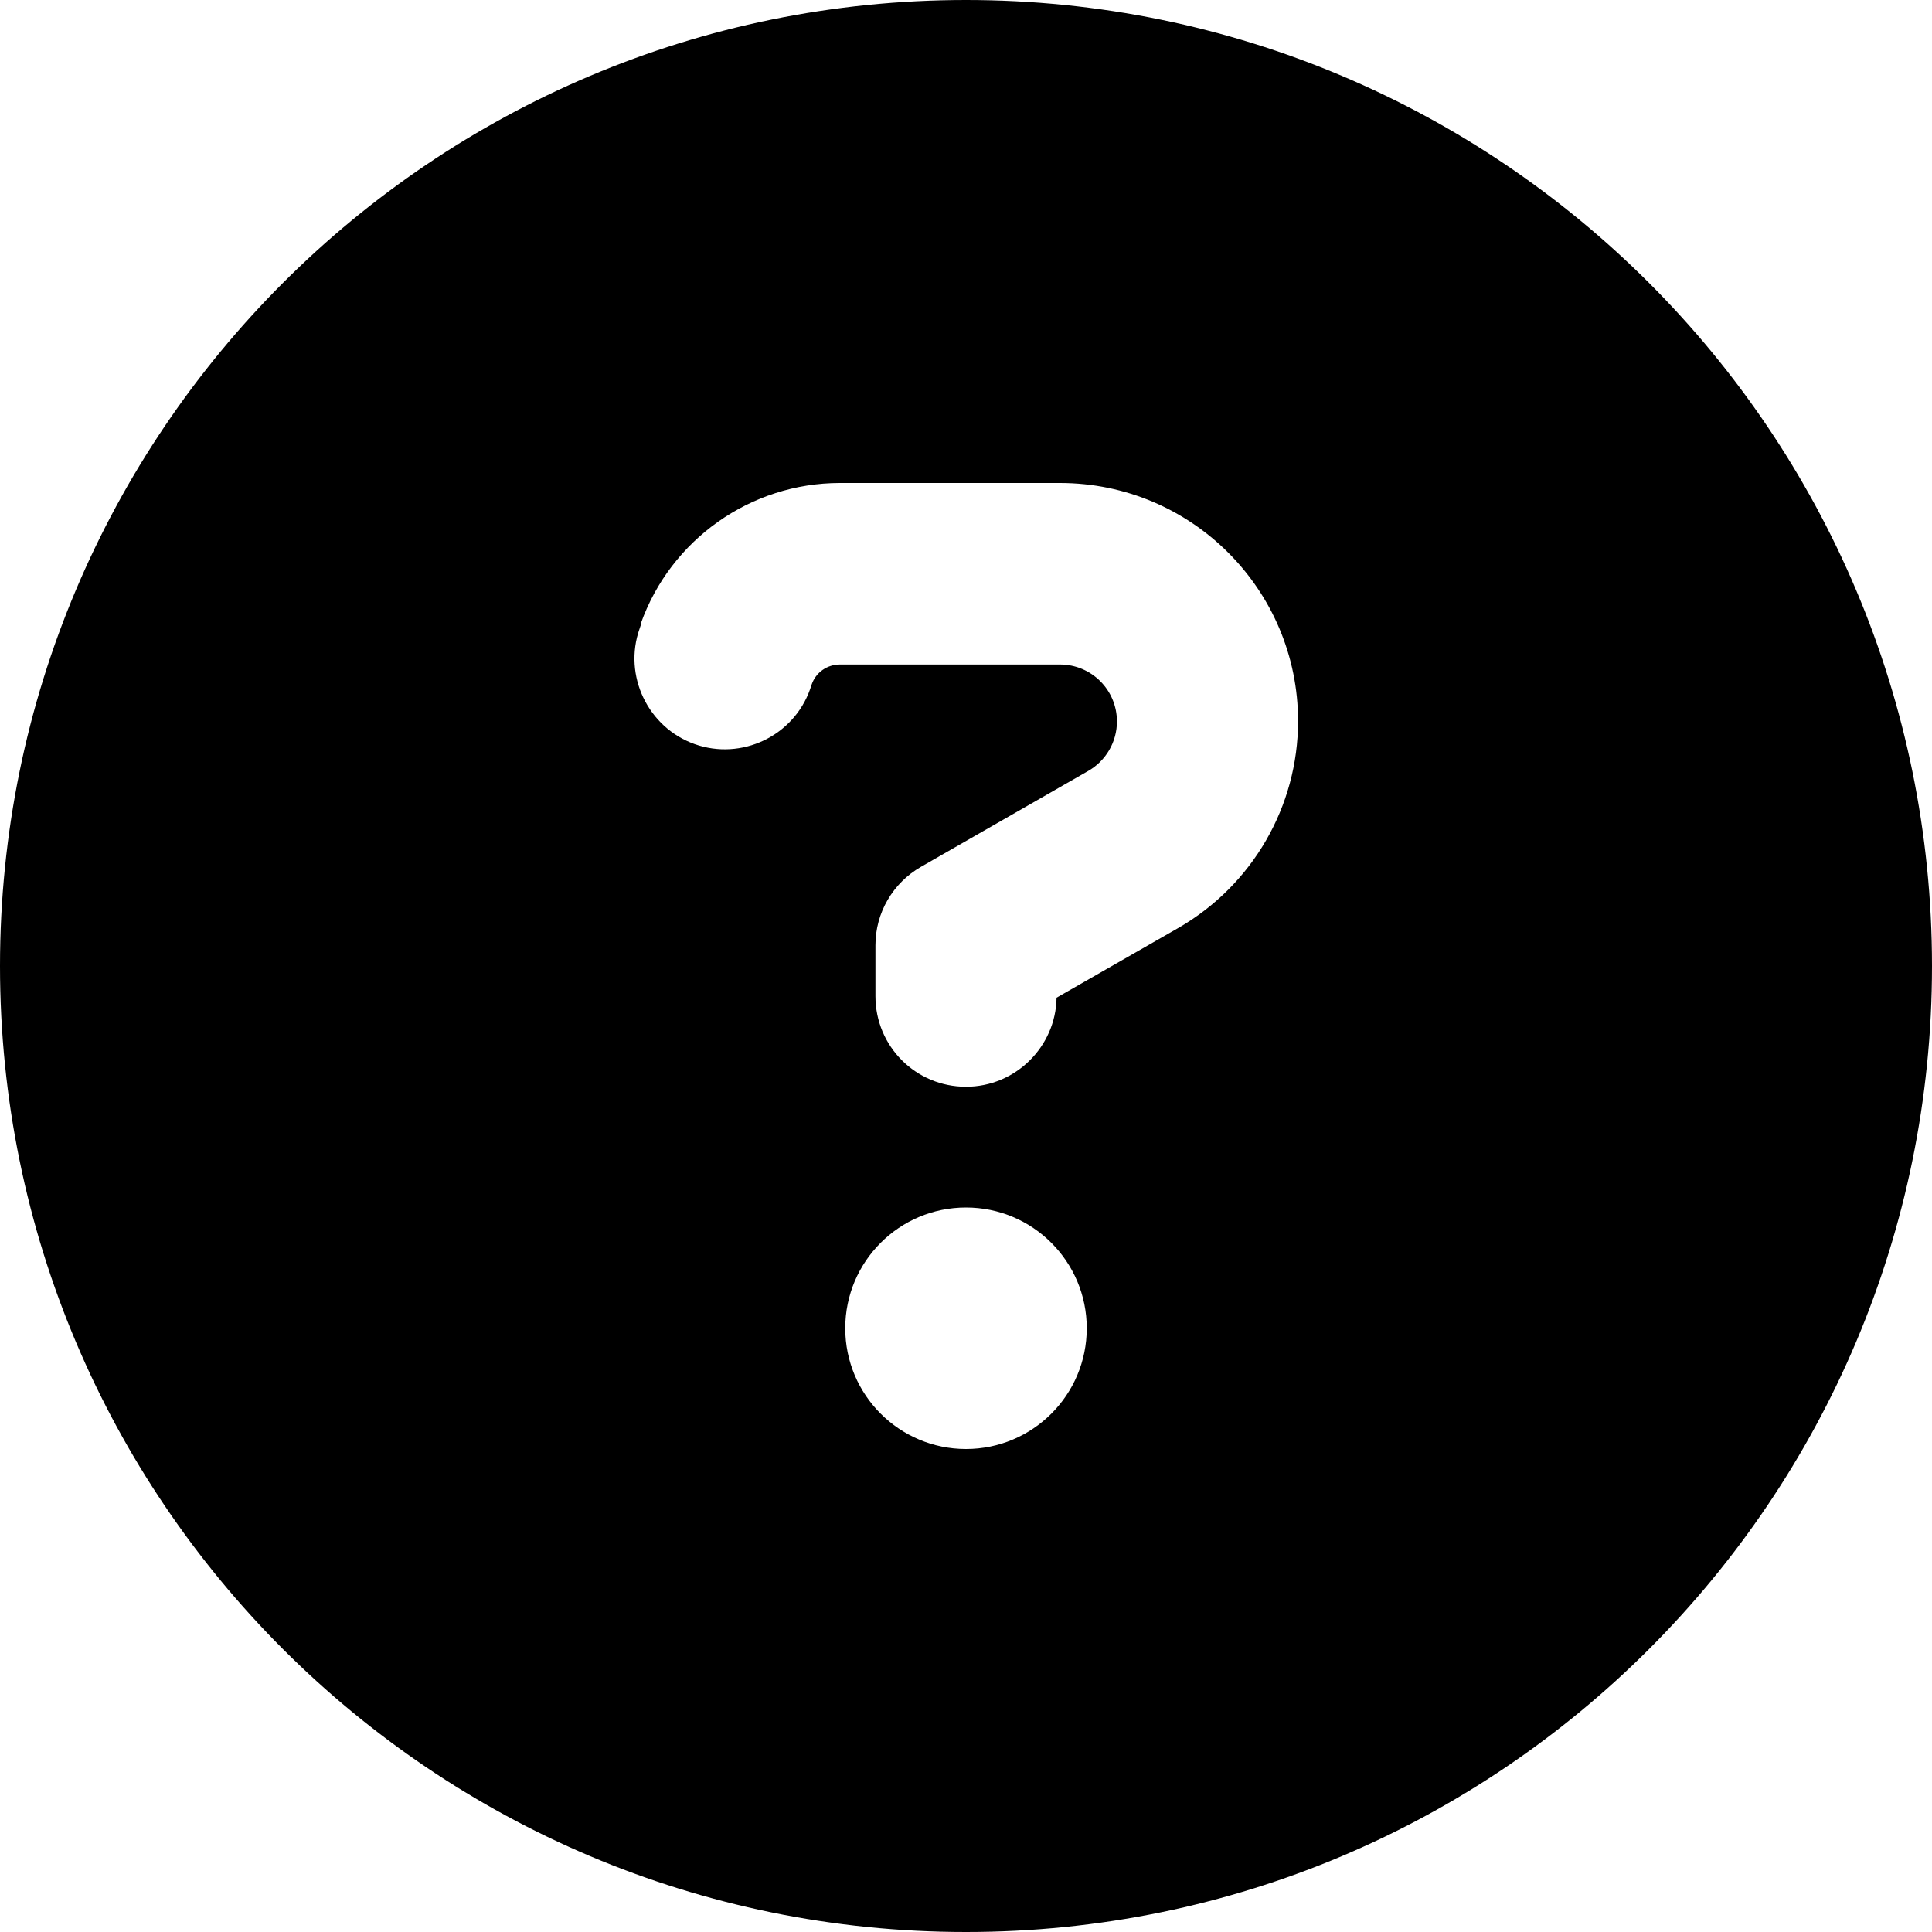
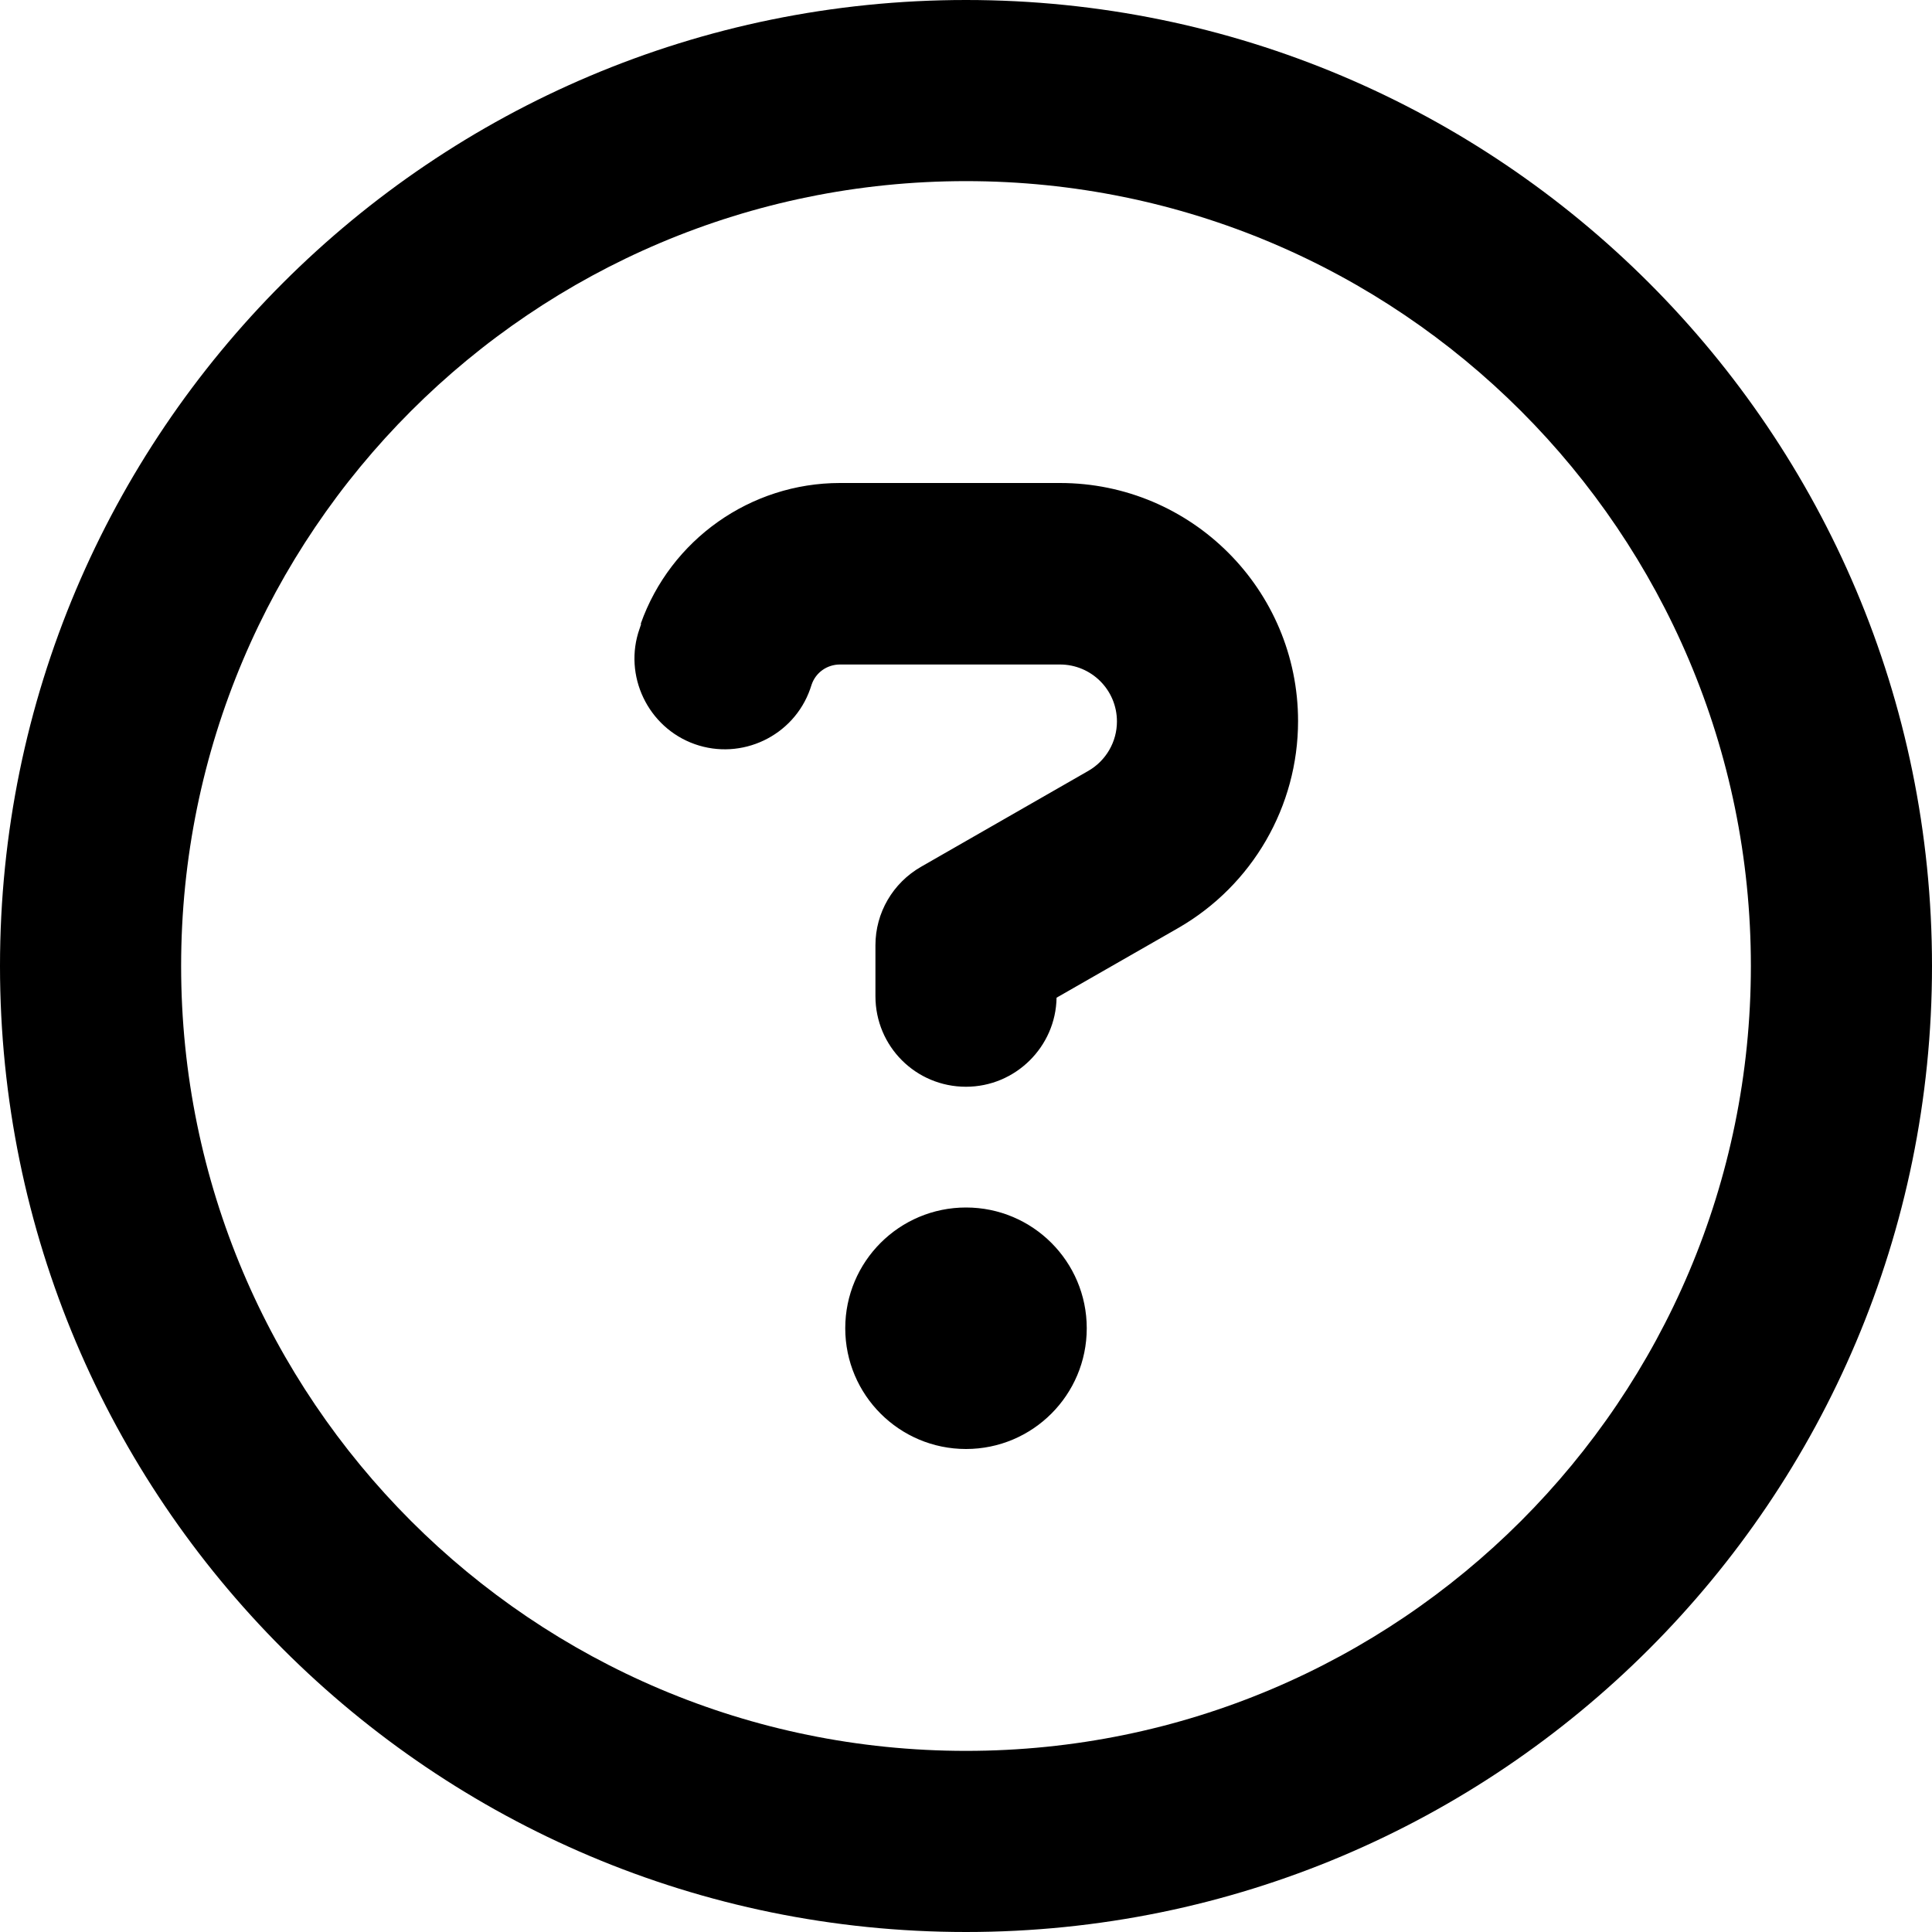
<svg xmlns="http://www.w3.org/2000/svg" viewBox="0 0 512 512">
-   <path d="M256 512A256 256 0 1 0 256 0a256 256 0 1 0 0 512zM169.8 165.3c7.9-22.3 29.1-37.3 52.8-37.3h58.3c34.9 0 63.1 28.3 63.1 63.1c0 22.6-12.1 43.5-31.7 54.8L280 264.4c-.2 13-10.9 23.6-24 23.6c-13.3 0-24-10.7-24-24V250.5c0-8.6 4.6-16.5 12.1-20.8l44.3-25.4c4.7-2.7 7.6-7.7 7.6-13.1c0-8.4-6.8-15.1-15.1-15.1H222.6c-3.4 0-6.4 2.1-7.5 5.3l-.4 1.2c-4.4 12.5-18.2 19-30.6 14.6s-19-18.2-14.6-30.6l.4-1.2zM224 352a32 32 0 1 1 64 0 32 32 0 1 1 -64 0z" />
+   <path d="M464 256A208 208 0 1 0 48 256a208 208 0 1 0 416 0zM0 256a256 256 0 1 1 512 0A256 256 0 1 1 0 256zm169.8-90.7c7.9-22.3 29.1-37.3 52.8-37.3h58.3c34.9 0 63.1 28.3 63.1 63.1c0 22.6-12.1 43.5-31.7 54.8L280 264.4c-.2 13-10.9 23.6-24 23.6c-13.3 0-24-10.7-24-24V250.5c0-8.6 4.6-16.5 12.1-20.8l44.3-25.4c4.7-2.7 7.6-7.7 7.6-13.1c0-8.4-6.8-15.1-15.1-15.1H222.6c-3.4 0-6.4 2.1-7.5 5.3l-.4 1.2c-4.4 12.5-18.2 19-30.6 14.6s-19-18.2-14.6-30.6l.4-1.2zM224 352a32 32 0 1 1 64 0 32 32 0 1 1 -64 0z" />
</svg>
